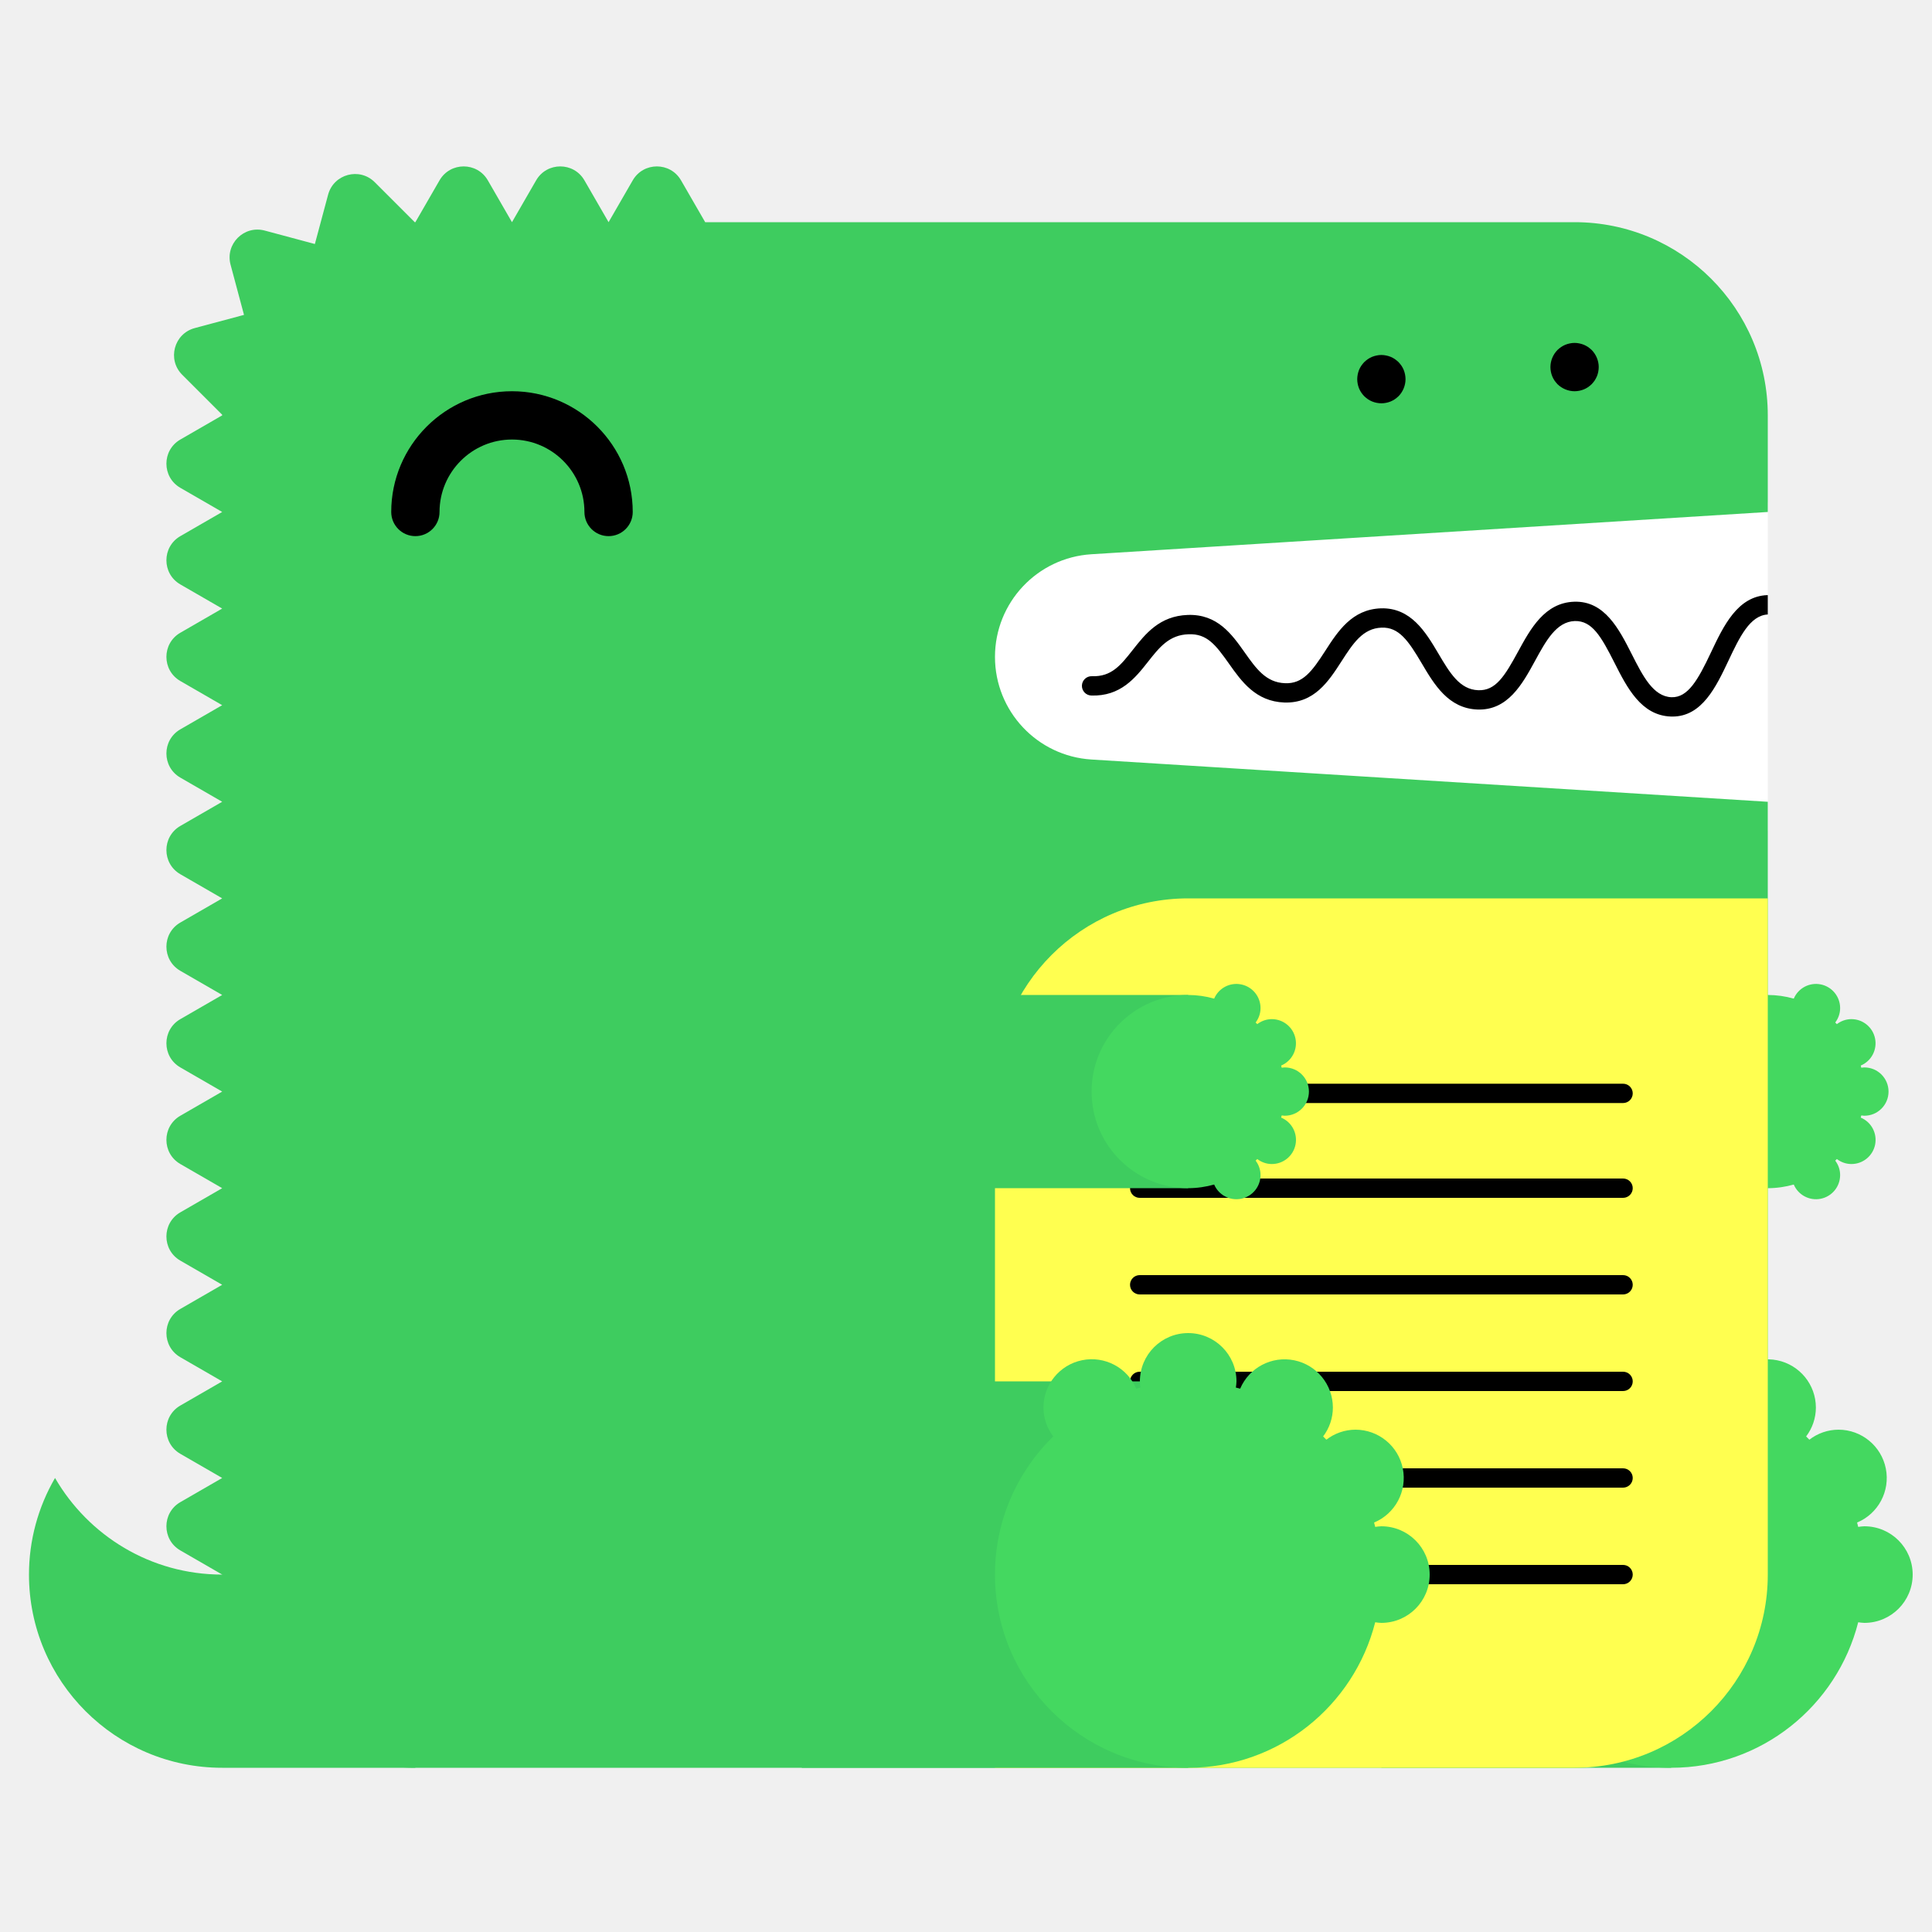
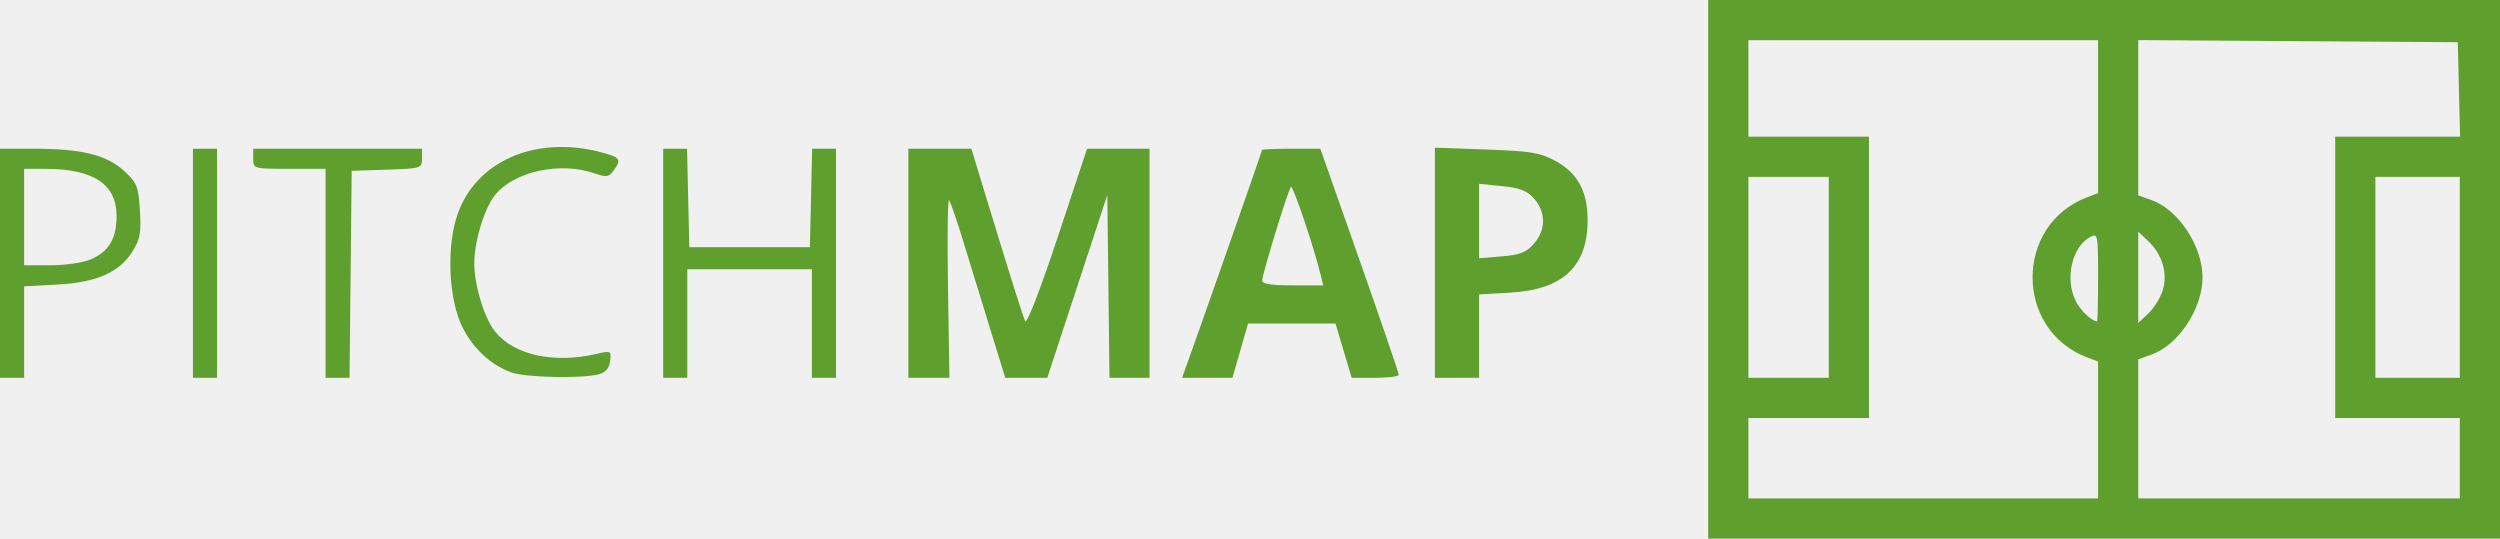
- <svg xmlns="http://www.w3.org/2000/svg" width="200" height="200" viewBox="0 0 200 200">
-   <g fill="none" fill-rule="evenodd">
-     <path fill="#FFF" d="M99 52h84v34H99z" />
-     <path d="M23 163c-7.398 0-13.843-4.027-17.303-10A19.886 19.886 0 0 0 3 163c0 11.046 8.954 20 20 20h20v-20H23z" fill="#3ECC5F" />
-     <path d="M112.98 57.376L183 53V43c0-11.046-8.954-20-20-20H73l-2.5-4.33c-1.112-1.925-3.889-1.925-5 0L63 23l-2.5-4.33c-1.111-1.925-3.889-1.925-5 0L53 23l-2.5-4.33c-1.111-1.925-3.889-1.925-5 0L43 23c-.022 0-.042.003-.065.003l-4.142-4.141c-1.57-1.571-4.252-.853-4.828 1.294l-1.369 5.104-5.192-1.392c-2.148-.575-4.111 1.389-3.535 3.536l1.39 5.193-5.102 1.367c-2.148.576-2.867 3.259-1.296 4.83l4.142 4.142c0 .021-.003.042-.003.064l-4.33 2.5c-1.925 1.111-1.925 3.889 0 5L23 53l-4.33 2.5c-1.925 1.111-1.925 3.889 0 5L23 63l-4.33 2.5c-1.925 1.111-1.925 3.889 0 5L23 73l-4.33 2.5c-1.925 1.111-1.925 3.889 0 5L23 83l-4.33 2.5c-1.925 1.111-1.925 3.889 0 5L23 93l-4.33 2.5c-1.925 1.111-1.925 3.889 0 5L23 103l-4.33 2.5c-1.925 1.111-1.925 3.889 0 5L23 113l-4.33 2.5c-1.925 1.111-1.925 3.889 0 5L23 123l-4.33 2.5c-1.925 1.111-1.925 3.889 0 5L23 133l-4.33 2.5c-1.925 1.111-1.925 3.889 0 5L23 143l-4.33 2.5c-1.925 1.111-1.925 3.889 0 5L23 153l-4.33 2.5c-1.925 1.111-1.925 3.889 0 5L23 163c0 11.046 8.954 20 20 20h120c11.046 0 20-8.954 20-20V83l-70.02-4.376A10.645 10.645 0 0 1 103 68c0-5.621 4.37-10.273 9.98-10.624" fill="#3ECC5F" />
-     <path fill="#3ECC5F" d="M143 183h30v-40h-30z" />
-     <path d="M193 158c-.219 0-.428.037-.639.064-.038-.15-.074-.301-.116-.451A5 5 0 0 0 190.32 148a4.96 4.96 0 0 0-3.016 1.036 26.531 26.531 0 0 0-.335-.336 4.955 4.955 0 0 0 1.011-2.987 5 5 0 0 0-9.599-1.959c-.148-.042-.297-.077-.445-.115.027-.211.064-.42.064-.639a5 5 0 0 0-5-5 5 5 0 0 0-5 5c0 .219.037.428.064.639-.148.038-.297.073-.445.115a4.998 4.998 0 0 0-9.599 1.959c0 1.125.384 2.151 1.011 2.987-3.717 3.632-6.031 8.693-6.031 14.3 0 11.046 8.954 20 20 20 9.339 0 17.16-6.41 19.361-15.064.211.027.42.064.639.064a5 5 0 0 0 5-5 5 5 0 0 0-5-5" fill="#44D860" />
-     <path fill="#3ECC5F" d="M153 123h30v-20h-30z" />
-     <path d="M193 115.5a2.5 2.5 0 1 0 0-5c-.109 0-.214.019-.319.032-.02-.075-.037-.15-.058-.225a2.501 2.501 0 0 0-.963-4.807c-.569 0-1.088.197-1.508.518a6.653 6.653 0 0 0-.168-.168c.314-.417.506-.931.506-1.494a2.5 2.5 0 0 0-4.8-.979A9.987 9.987 0 0 0 183 103c-5.522 0-10 4.478-10 10s4.478 10 10 10c.934 0 1.833-.138 2.69-.377a2.5 2.5 0 0 0 4.8-.979c0-.563-.192-1.077-.506-1.494.057-.055.113-.111.168-.168.42.321.939.518 1.508.518a2.5 2.5 0 0 0 .963-4.807c.021-.074.038-.15.058-.225.105.013.21.032.319.032" fill="#44D860" />
-     <path d="M63 55.5a2.5 2.5 0 0 1-2.5-2.5c0-4.136-3.364-7.5-7.5-7.5s-7.5 3.364-7.5 7.5a2.5 2.5 0 1 1-5 0c0-6.893 5.607-12.5 12.5-12.5S65.5 46.107 65.5 53a2.5 2.5 0 0 1-2.5 2.5" fill="#000" />
-     <path d="M103 183h60c11.046 0 20-8.954 20-20V93h-60c-11.046 0-20 8.954-20 20v70z" fill="#FFFF50" />
-     <path d="M168.02 124h-50.04a1 1 0 1 1 0-2h50.04a1 1 0 1 1 0 2m0 20h-50.04a1 1 0 1 1 0-2h50.04a1 1 0 1 1 0 2m0 20h-50.04a1 1 0 1 1 0-2h50.04a1 1 0 1 1 0 2m0-49.814h-50.04a1 1 0 1 1 0-2h50.04a1 1 0 1 1 0 2m0 19.814h-50.04a1 1 0 1 1 0-2h50.04a1 1 0 1 1 0 2m0 20h-50.04a1 1 0 1 1 0-2h50.04a1 1 0 1 1 0 2M183 61.611c-.012 0-.022-.006-.034-.005-3.09.105-4.552 3.196-5.842 5.923-1.346 2.85-2.387 4.703-4.093 4.647-1.889-.068-2.969-2.202-4.113-4.46-1.314-2.594-2.814-5.536-5.963-5.426-3.046.104-4.513 2.794-5.807 5.167-1.377 2.528-2.314 4.065-4.121 3.994-1.927-.07-2.951-1.805-4.136-3.813-1.321-2.236-2.848-4.75-5.936-4.664-2.994.103-4.465 2.385-5.763 4.4-1.373 2.13-2.335 3.428-4.165 3.351-1.973-.07-2.992-1.51-4.171-3.177-1.324-1.873-2.816-3.993-5.895-3.89-2.928.1-4.399 1.97-5.696 3.618-1.232 1.564-2.194 2.802-4.229 2.724a1 1 0 0 0-.072 2c3.017.101 4.545-1.8 5.872-3.487 1.177-1.496 2.193-2.787 4.193-2.855 1.926-.082 2.829 1.115 4.195 3.045 1.297 1.834 2.769 3.914 5.731 4.021 3.103.104 4.596-2.215 5.918-4.267 1.182-1.834 2.202-3.417 4.15-3.484 1.793-.067 2.769 1.35 4.145 3.681 1.297 2.197 2.766 4.686 5.787 4.796 3.125.108 4.634-2.62 5.949-5.035 1.139-2.088 2.214-4.06 4.119-4.126 1.793-.042 2.728 1.595 4.111 4.33 1.292 2.553 2.757 5.445 5.825 5.556l.169.003c3.064 0 4.518-3.075 5.805-5.794 1.139-2.41 2.217-4.68 4.067-4.773v-2z" fill="#000" />
-     <path fill="#3ECC5F" d="M83 183h40v-40H83z" />
-     <path d="M143 158c-.219 0-.428.037-.639.064-.038-.15-.074-.301-.116-.451A5 5 0 0 0 140.32 148a4.96 4.96 0 0 0-3.016 1.036 26.531 26.531 0 0 0-.335-.336 4.955 4.955 0 0 0 1.011-2.987 5 5 0 0 0-9.599-1.959c-.148-.042-.297-.077-.445-.115.027-.211.064-.42.064-.639a5 5 0 0 0-5-5 5 5 0 0 0-5 5c0 .219.037.428.064.639-.148.038-.297.073-.445.115a4.998 4.998 0 0 0-9.599 1.959c0 1.125.384 2.151 1.011 2.987-3.717 3.632-6.031 8.693-6.031 14.3 0 11.046 8.954 20 20 20 9.339 0 17.16-6.41 19.361-15.064.211.027.42.064.639.064a5 5 0 0 0 5-5 5 5 0 0 0-5-5" fill="#44D860" />
-     <path fill="#3ECC5F" d="M83 123h40v-20H83z" />
-     <path d="M133 115.5a2.5 2.5 0 1 0 0-5c-.109 0-.214.019-.319.032-.02-.075-.037-.15-.058-.225a2.501 2.501 0 0 0-.963-4.807c-.569 0-1.088.197-1.508.518a6.653 6.653 0 0 0-.168-.168c.314-.417.506-.931.506-1.494a2.5 2.5 0 0 0-4.8-.979A9.987 9.987 0 0 0 123 103c-5.522 0-10 4.478-10 10s4.478 10 10 10c.934 0 1.833-.138 2.69-.377a2.5 2.5 0 0 0 4.8-.979c0-.563-.192-1.077-.506-1.494.057-.055.113-.111.168-.168.42.321.939.518 1.508.518a2.5 2.5 0 0 0 .963-4.807c.021-.074.038-.15.058-.225.105.013.21.032.319.032" fill="#44D860" />
-     <path d="M143 41.75c-.16 0-.33-.02-.49-.05a2.52 2.52 0 0 1-.47-.14c-.15-.06-.29-.14-.431-.23-.13-.09-.259-.2-.38-.31-.109-.12-.219-.24-.309-.38s-.17-.28-.231-.43a2.619 2.619 0 0 1-.189-.96c0-.16.02-.33.05-.49.03-.16.08-.31.139-.47.061-.15.141-.29.231-.43.09-.13.2-.26.309-.38.121-.11.25-.22.38-.31.141-.09.281-.17.431-.23.149-.06.31-.11.47-.14.32-.07.65-.07.98 0 .159.03.32.08.47.14.149.06.29.14.43.23.13.09.259.2.38.31.11.12.22.25.31.38.09.14.17.28.23.43.06.16.11.31.14.47.029.16.05.33.05.49 0 .66-.271 1.31-.73 1.77-.121.11-.25.22-.38.31-.14.09-.281.17-.43.23a2.565 2.565 0 0 1-.96.19m20-1.25c-.66 0-1.3-.27-1.771-.73a3.802 3.802 0 0 1-.309-.38c-.09-.14-.17-.28-.231-.43a2.619 2.619 0 0 1-.189-.96c0-.66.27-1.3.729-1.77.121-.11.25-.22.38-.31.141-.09.281-.17.431-.23.149-.06.31-.11.47-.14.32-.07.66-.07.98 0 .159.03.32.08.47.14.149.06.29.14.43.23.13.09.259.2.38.31.459.47.73 1.11.73 1.77 0 .16-.021.33-.05.49-.03.16-.08.32-.14.47-.07.15-.14.29-.23.43-.09.13-.2.26-.31.38-.121.11-.25.22-.38.31-.14.09-.281.17-.43.23a2.565 2.565 0 0 1-.96.19" fill="#000" />
-   </g>
+ <svg xmlns="http://www.w3.org/2000/svg" width="622" height="134" viewBox="0 0 622 134" version="1.1" id="svg34">
+   <defs id="defs38" />
+   <path style="fill:#5f9f2d;fill-opacity:1" d="M 425,67 V 0 H 523.5 622 V 67 134 H 523.5 425 Z m 97,39.975 V 89.951 l -2.746,-1.044 c -18.074,-6.872 -18.074,-32.941 0,-39.813 L 522,48.05 V 29.025 10 H 478.5 435 v 12 12 h 15 15 V 69 104 h -15 -15 v 10 10 H 478.5 522 Z M 612,114 V 104 H 596.5 581 V 69 34 h 15.532 15.532 L 611.782,22.25 611.5,10.5 571.75,10.239 532,9.977 v 19.311 19.311 l 3.414,1.235 c 6.636,2.399 12.575,11.452 12.575,19.167 0,7.715 -5.939,16.768 -12.575,19.167 L 532,89.402 V 106.701 124 h 40 40 z M 455,69 V 44 h -10 -10 v 25 25 h 10 10 z m 157,0 V 44 H 601.5 591 v 25 25 h 10.5 10.5 z m -90,-0.035 c 0,-10.706 -0.059,-11.003 -1.99,-9.97 -4.565,2.443 -6.34,10.534 -3.51,16.006 1.208,2.336 3.805,4.794 5.25,4.97 0.138,0.017 0.25,-4.935 0.25,-11.005 z m 16.049,3.388 c 1.377,-4.174 -0.031,-9.049 -3.578,-12.38 L 532,57.651 v 11.349 11.349 l 2.471,-2.321 c 1.359,-1.277 2.969,-3.83 3.578,-5.674 z M 0,65.5 V 37 h 8.451 c 11.826,0 18.064,1.529 22.381,5.485 3.256,2.984 3.593,3.817 3.976,9.836 0.351,5.505 0.058,7.16 -1.795,10.159 -3.261,5.277 -8.901,7.777 -18.762,8.318 L 6,71.251 v 11.375 11.375 H 3 0 Z m 22.401,-0.894 C 27.053,62.662 29,59.454 29,53.732 29,45.81 23.26,42.018 11.25,42.006 L 6,42 v 12 12 h 6.532 c 3.593,0 8.034,-0.627 9.869,-1.394 z M 48,65.5 V 37 h 3 3 v 28.5 28.5 h -3 -3 z m 33,2.5 V 42 h -9 c -8.933,0 -9,-0.018 -9,-2.5 v -2.5 h 21 21 v 2.461 c 0,2.405 -0.199,2.468 -8.75,2.75 l -8.75,0.289 -0.267,25.75 -0.267,25.75 H 83.983 81 Z m 46.239,24.665 c -5.118,-1.856 -9.525,-5.928 -12.181,-11.255 -3.268,-6.555 -3.997,-18.668 -1.616,-26.858 4.109,-14.135 19.459,-21.156 36.324,-16.615 4.6,1.239 4.921,1.741 2.887,4.523 -1.168,1.597 -1.786,1.689 -4.649,0.691 -8.667,-3.022 -20.235,-0.487 -24.911,5.459 C 120.452,51.967 118,60.099 118,65.5 c 0,5.401 2.452,13.533 5.092,16.89 4.635,5.892 14.613,8.139 25.215,5.678 3.706,-0.86 3.799,-0.814 3.5,1.734 -0.212,1.805 -1.084,2.832 -2.808,3.308 -4.068,1.123 -18.237,0.832 -21.761,-0.446 z M 165,65.5 V 37 h 2.969 2.969 l 0.281,12.25 0.281,12.25 h 15 15 l 0.281,-12.25 0.281,-12.25 H 205.031 208 v 28.5 28.5 h -3 -3 v -13.5 -13.5 H 186.5 171 v 13.5 13.5 h -3 -3 z m 61,0 V 37 h 7.836 7.836 l 6.337,20.75 c 3.486,11.412 6.653,21.381 7.039,22.152 0.415,0.828 3.714,-7.665 8.06,-20.75 l 7.358,-22.152 H 278.233 286 v 28.5 28.5 h -4.981 -4.981 l -0.269,-22.75 -0.269,-22.75 -7.47,22.75 -7.47,22.75 h -5.224 -5.224 l -3.48,-11.25 c -1.914,-6.188 -4.917,-15.975 -6.674,-21.75 -1.756,-5.775 -3.478,-10.815 -3.826,-11.201 -0.348,-0.386 -0.471,9.402 -0.273,21.75 l 0.36,22.451 H 231.108 226 Z m 69.621,24.25 C 299.355,79.391 314,37.615 314,37.323 c 0,-0.178 3.263,-0.322 7.25,-0.321 l 7.25,0.003 9.764,27.747 c 5.37,15.261 9.758,28.085 9.75,28.497 -0.008,0.412 -2.647,0.75 -5.865,0.75 h -5.851 l -2.012,-6.75 -2.012,-6.75 H 321.393 310.512 l -1.941,6.75 -1.941,6.75 h -6.271 -6.271 l 1.532,-4.25 z m 32.925,-21.5 c -1.664,-6.817 -6.881,-22.248 -7.361,-21.768 -0.675,0.675 -7.103,21.594 -7.15,23.268 -0.025,0.894 2.135,1.25 7.573,1.25 h 7.608 z M 357,65.367 V 36.735 l 12.829,0.463 c 11.178,0.404 13.397,0.775 17.25,2.888 5.473,3.002 7.918,7.54 7.92,14.704 0.003,11.474 -6.148,17.26 -19.148,18.013 L 368,73.257 v 10.372 10.372 h -5.5 -5.5 z m 24.669,-4.769 c 2.945,-3.424 2.976,-7.738 0.081,-11.093 -1.771,-2.051 -3.475,-2.732 -8,-3.196 l -5.75,-0.589 v 9.264 9.264 l 5.669,-0.47 c 4.597,-0.381 6.11,-0.983 8,-3.18 z" id="path879" />
</svg>
